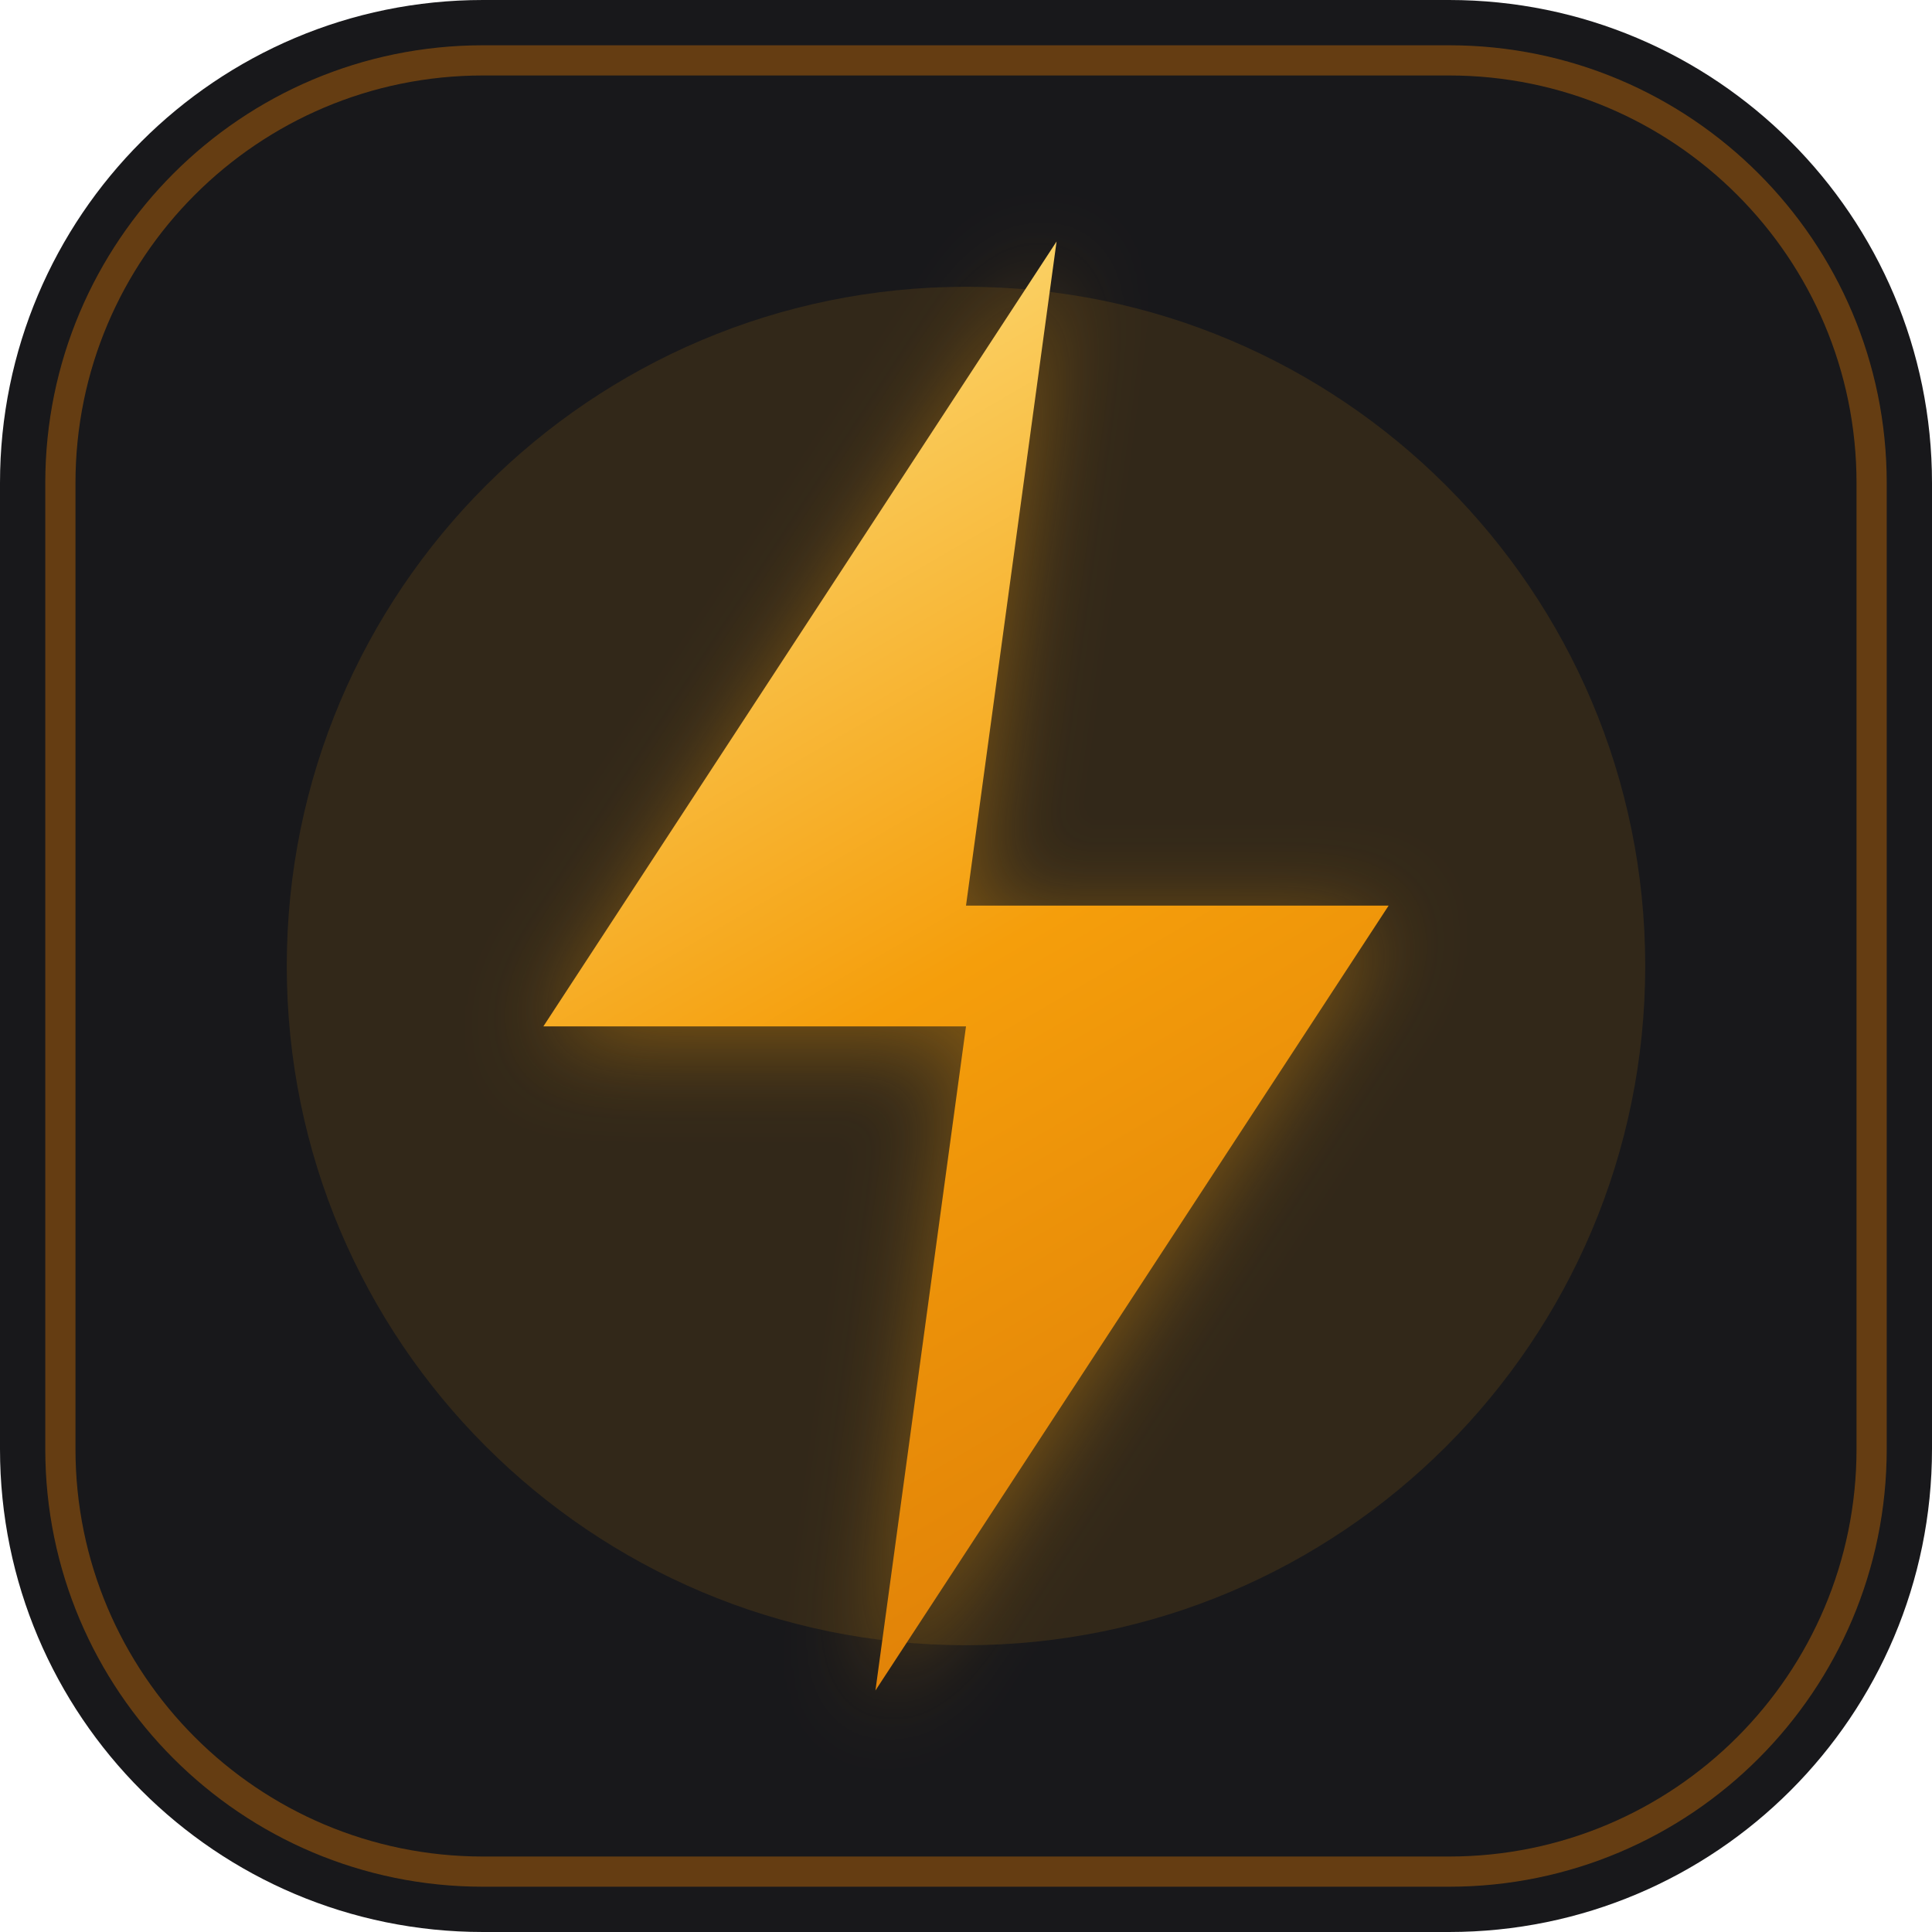
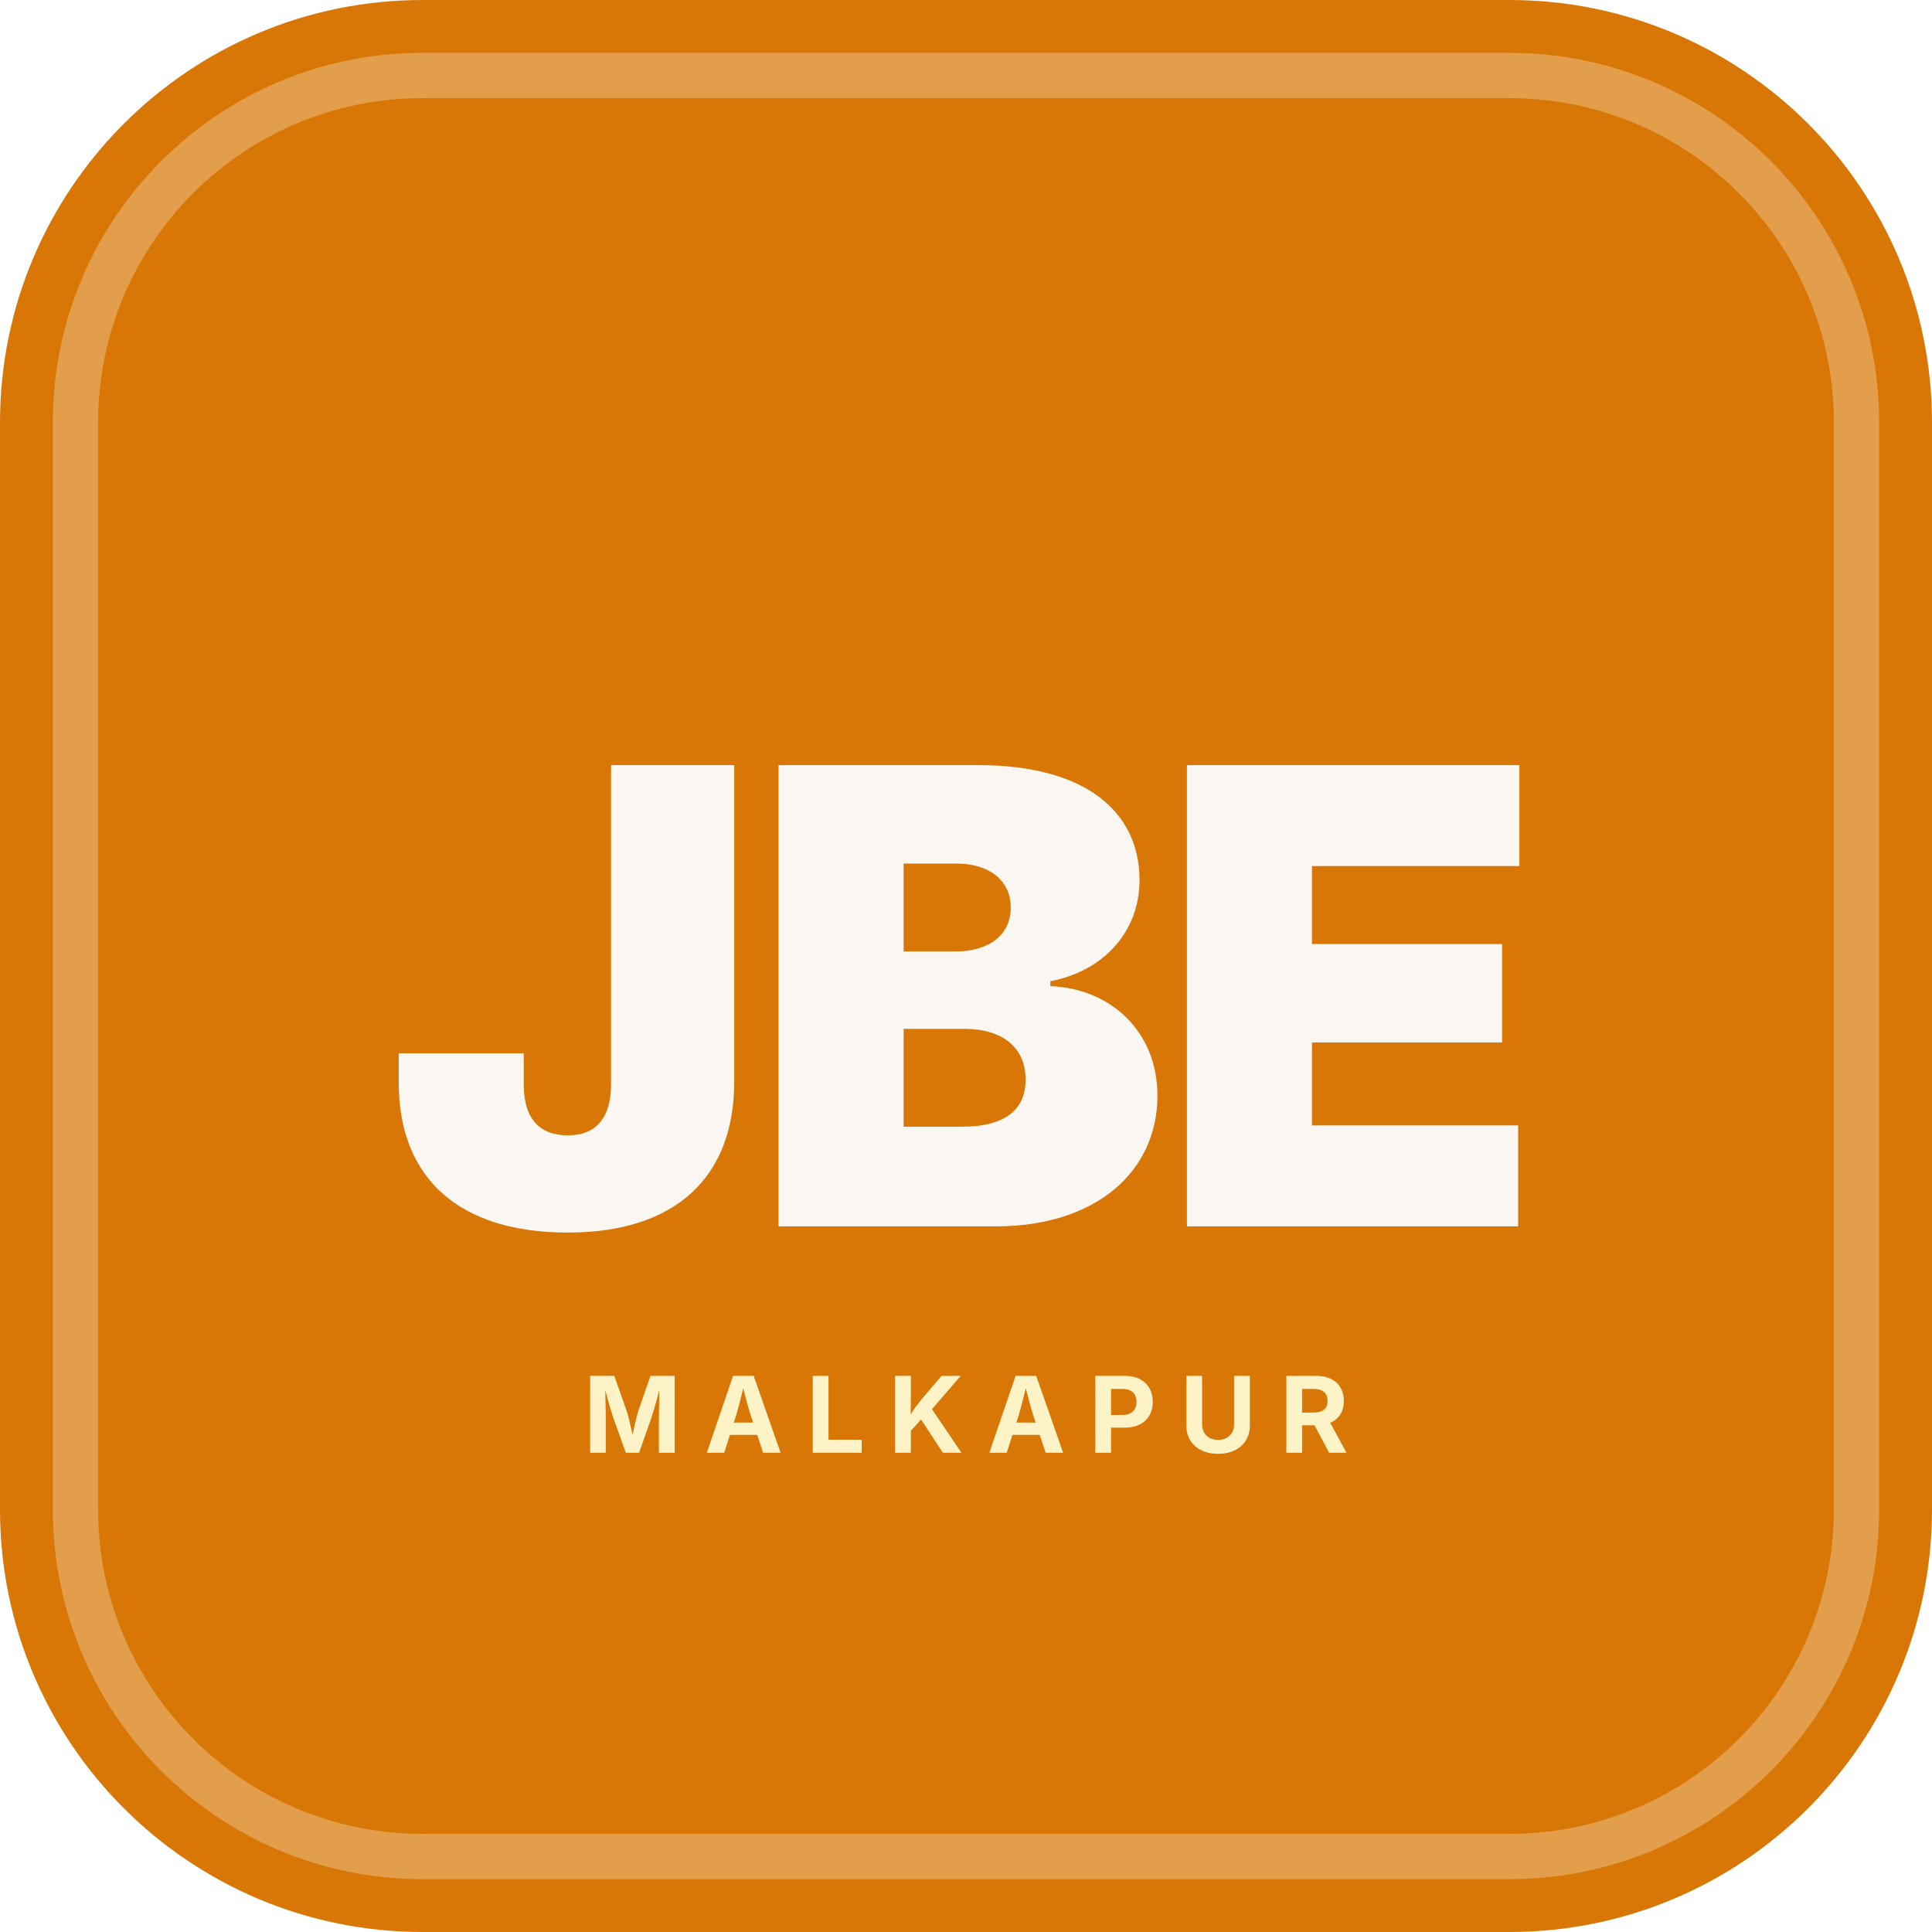
<svg xmlns="http://www.w3.org/2000/svg" viewBox="0 0 512 512" fill="none">
-   <rect width="512" height="512" rx="128" fill="#18181B" />
-   <rect x="16" y="16" width="480" height="480" rx="112" stroke="#D97706" stroke-width="8" stroke-opacity="0.4" />
-   <circle cx="256" cy="256" r="180" fill="#F59E0B" fill-opacity="0.12" />
-   <path d="M280 64L144 272H256L232 448L368 240H256L280 64Z" fill="url(#bolt-gradient)" filter="url(#glow)" />
-   <defs>
-     <linearGradient id="bolt-gradient" x1="144" y1="64" x2="368" y2="448" gradientUnits="userSpaceOnUse">
-       <stop offset="0%" stop-color="#FDE68A" />
-       <stop offset="50%" stop-color="#F59E0B" />
-       <stop offset="100%" stop-color="#D97706" />
-     </linearGradient>
-     <filter id="glow" x="120" y="40" width="272" height="432" filterUnits="userSpaceOnUse" color-interpolation-filters="sRGB">
-       <feFlood flood-opacity="0" result="BackgroundImageFix" />
-       <feColorMatrix in="SourceAlpha" type="matrix" values="0 0 0 0 0 0 0 0 0 0 0 0 0 0 0 0 0 0 127 0" />
-       <feOffset dy="4" />
-       <feGaussianBlur stdDeviation="12" />
-       <feColorMatrix type="matrix" values="0 0 0 0 0.96 0 0 0 0 0.62 0 0 0 0 0.04 0 0 0 0.4 0" />
-       <feBlend mode="normal" in2="BackgroundImageFix" result="effect1_dropShadow" />
-       <feBlend mode="normal" in="SourceGraphic" in2="effect1_dropShadow" result="shape" />
-     </filter>
-   </defs>
+   <rect width="512" height="512" rx="112" fill="#D97706" />
+   <rect x="20" y="20" width="472" height="472" rx="92" stroke="#FAF7F2" stroke-width="12" stroke-opacity="0.3" fill="none" />
+   <text x="256" y="325" fill="#FAF7F2" font-family="'Inter', -apple-system, BlinkMacSystemFont, 'Segoe UI', Roboto, sans-serif" font-size="168" font-weight="900" text-anchor="middle" letter-spacing="-4">JBE</text>
+   <text x="256" y="385" fill="#FEF3C7" font-family="'Inter', -apple-system, BlinkMacSystemFont, 'Segoe UI', Roboto, sans-serif" font-size="28" font-weight="700" text-anchor="middle" letter-spacing="6">MALKAPUR</text>
</svg>
